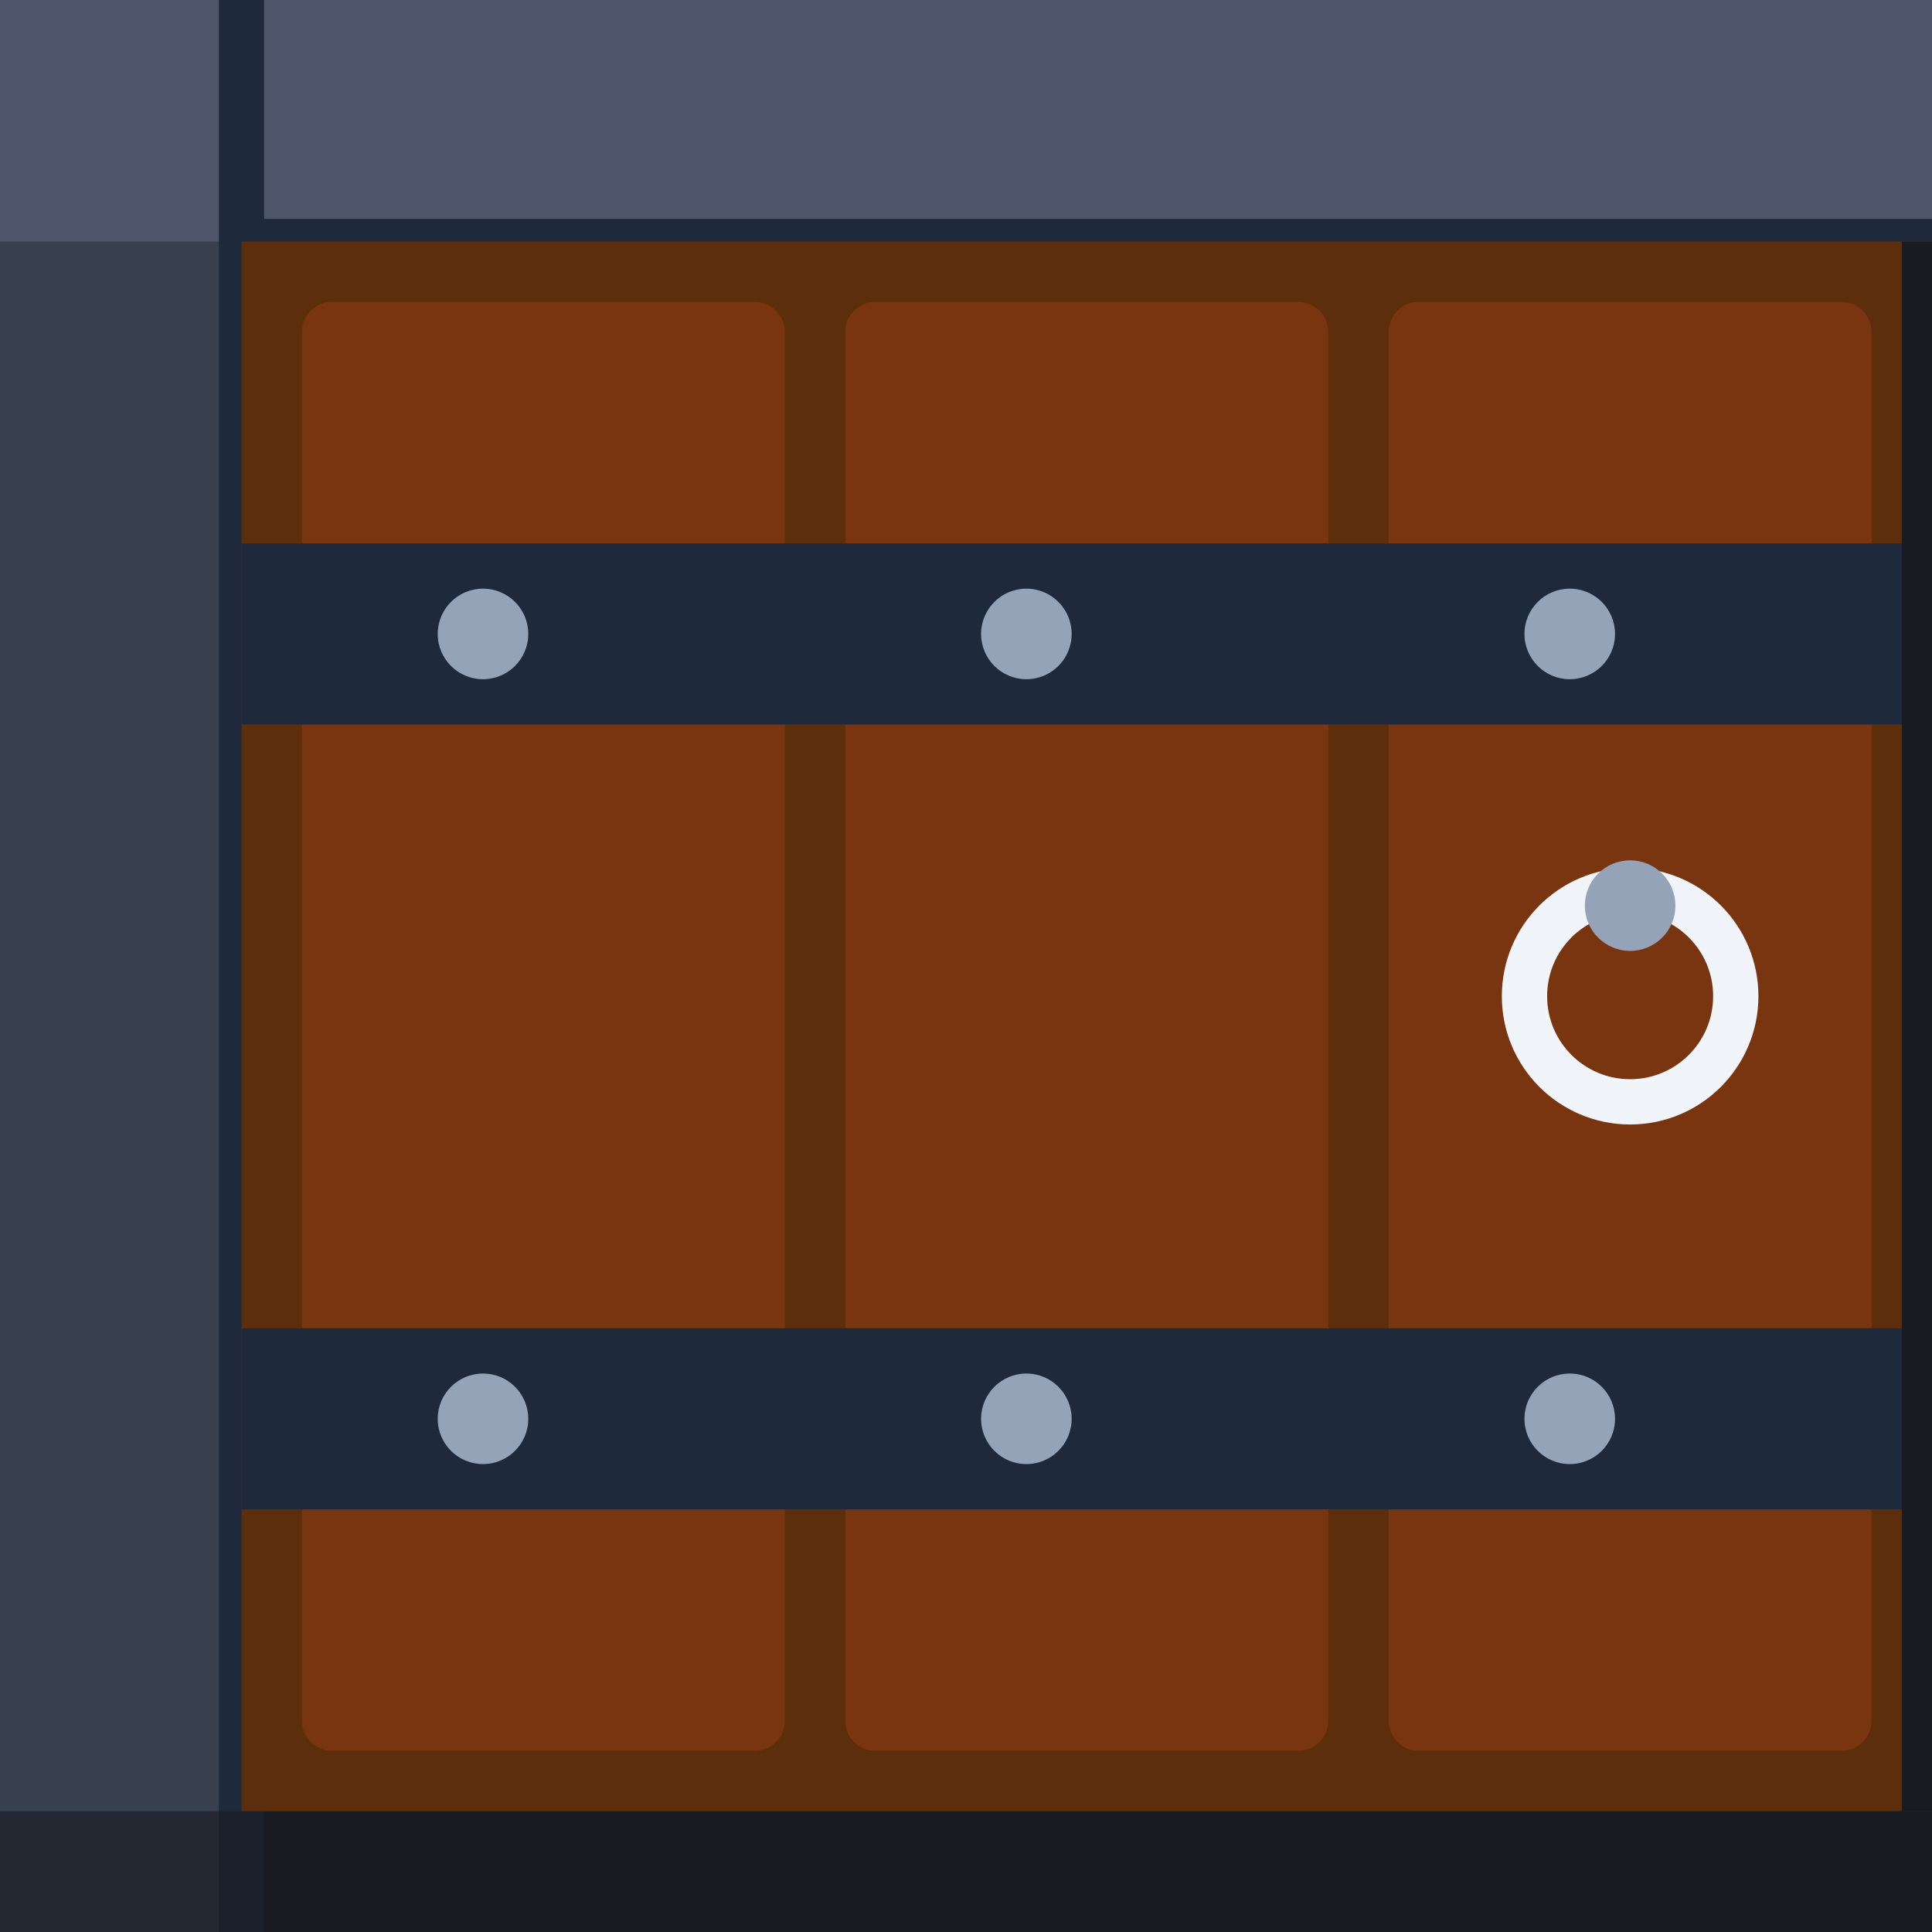
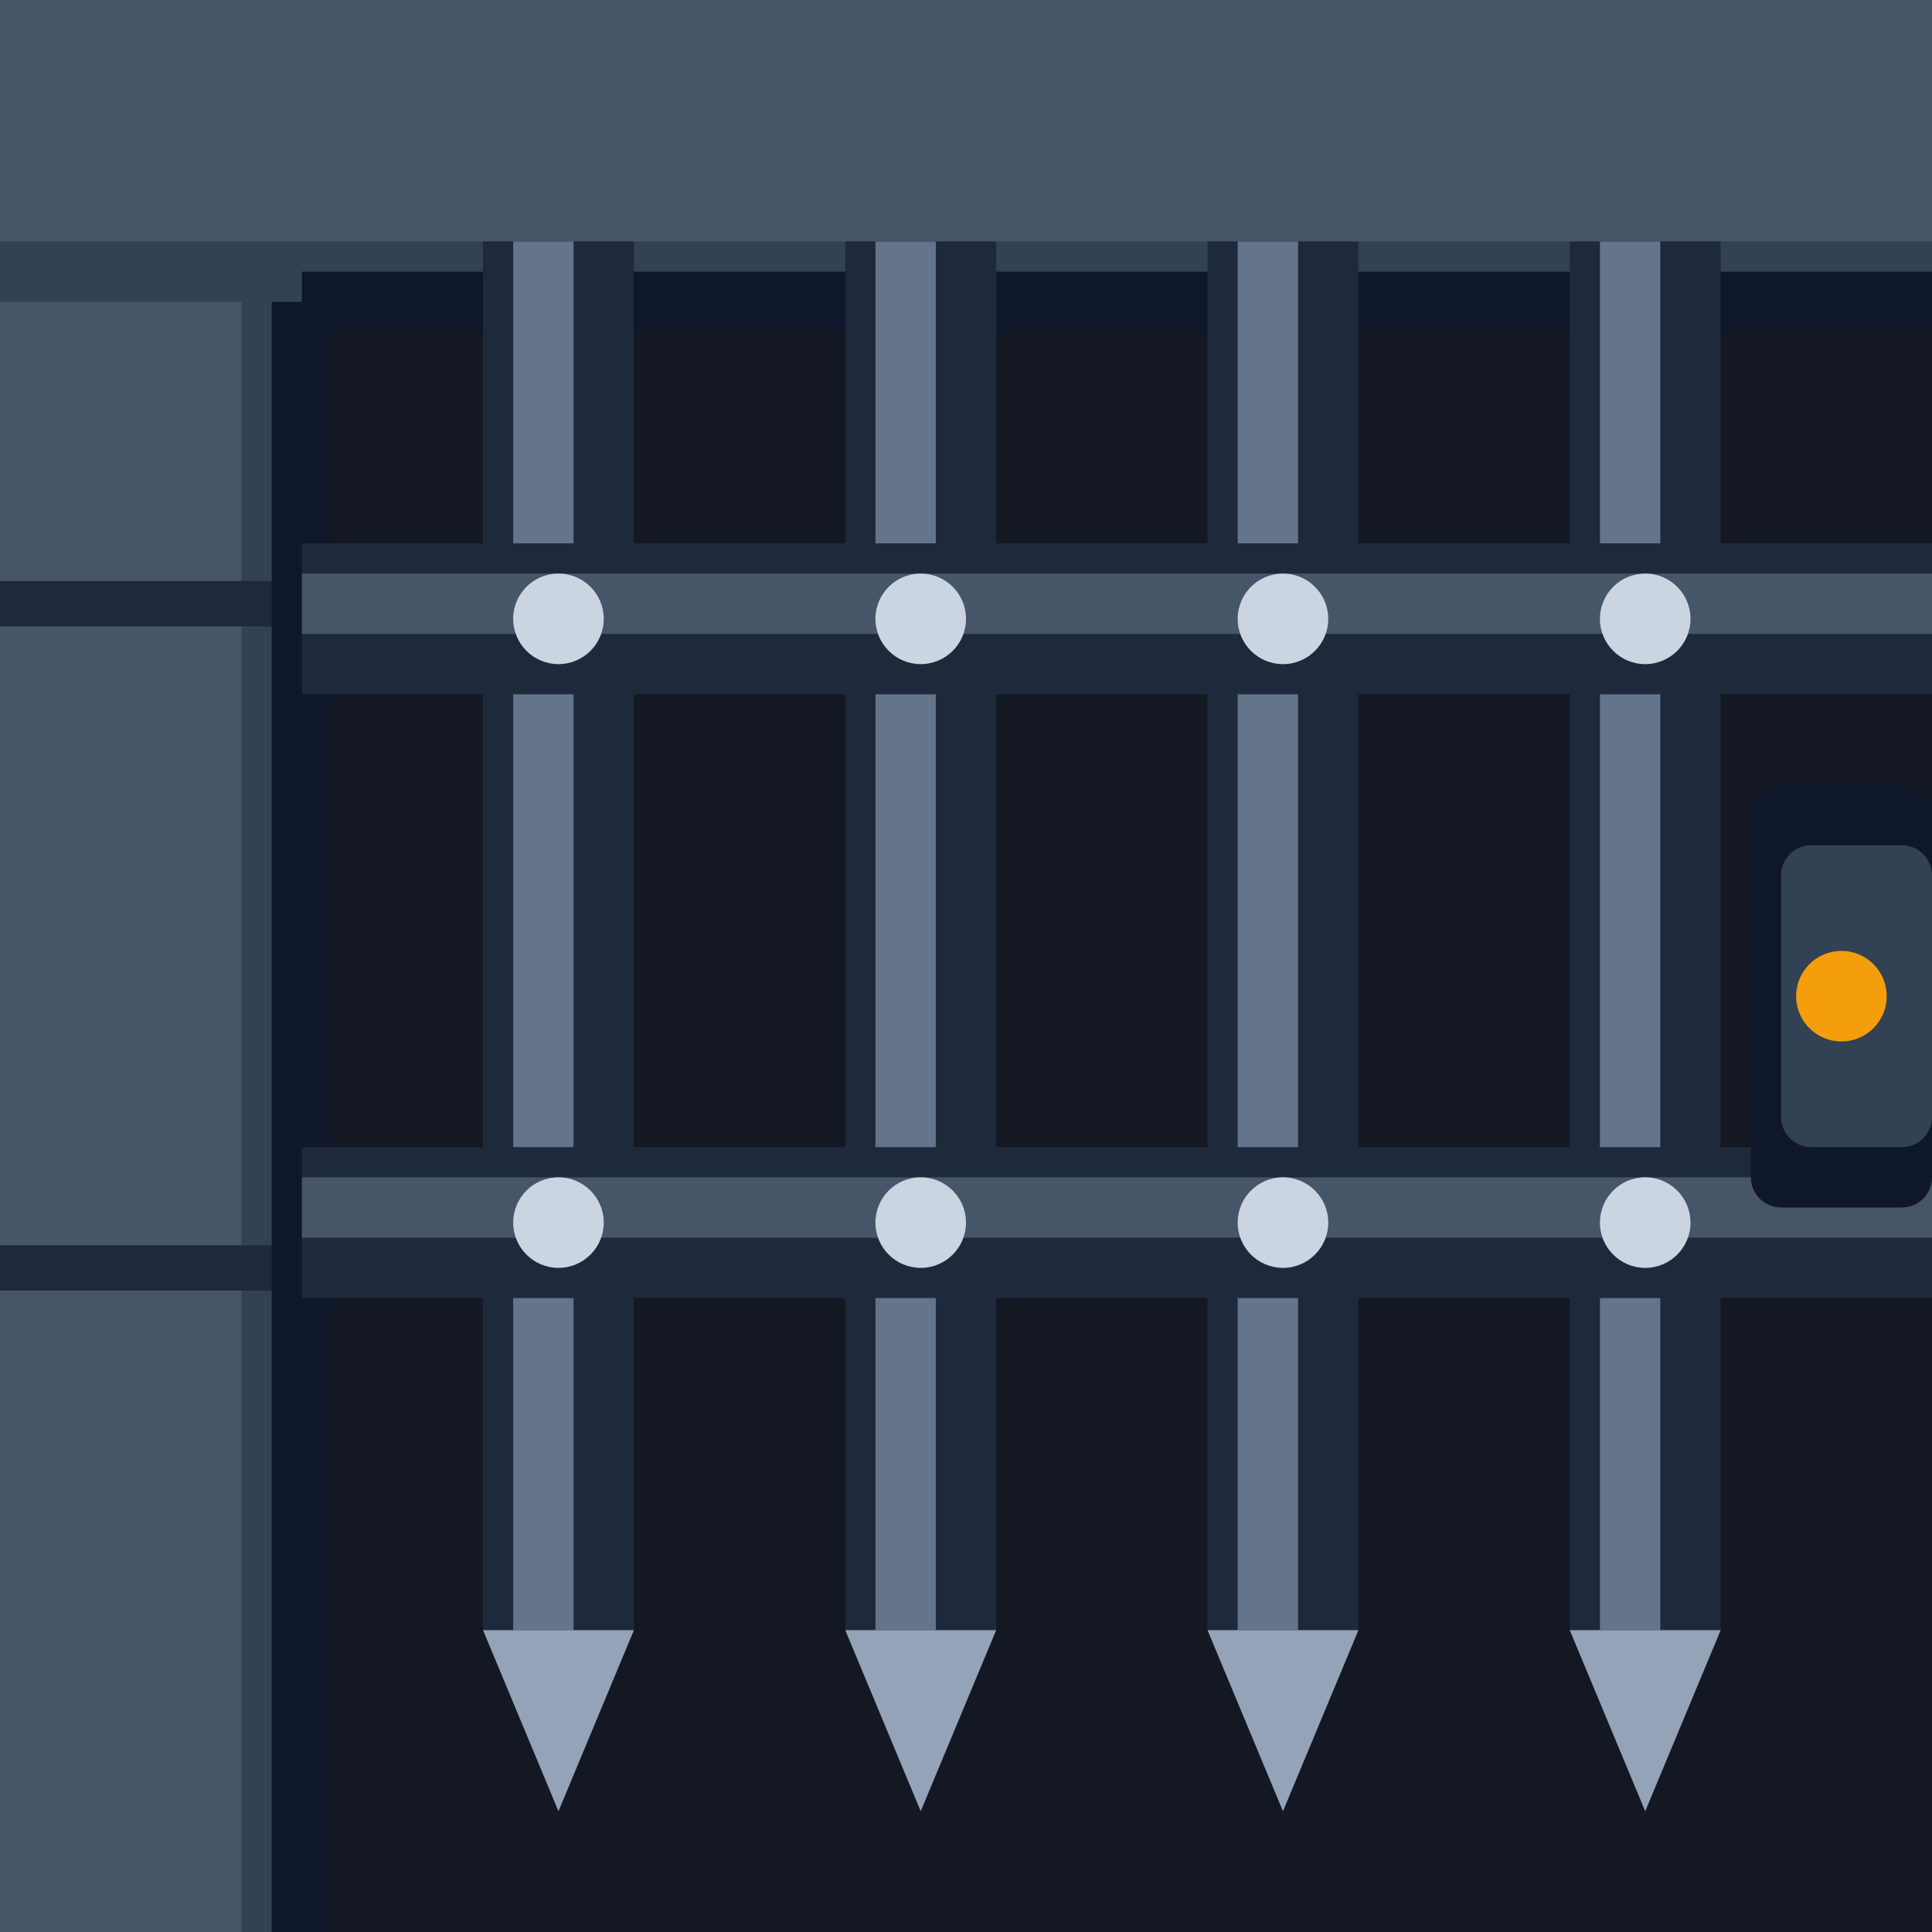
<svg xmlns="http://www.w3.org/2000/svg" viewBox="0 0 64 64" width="64" height="64">
-   <rect width="64" height="64" fill="#181b22" />
-   <rect x="0" y="0" width="8" height="64" fill="#383f4f" />
-   <rect x="0" y="0" width="64" height="8" fill="#4d566b" />
-   <line x1="8" y1="8" x2="64" y2="8" stroke="#1e293b" stroke-width="1.5" />
-   <line x1="8" y1="0" x2="8" y2="64" stroke="#1e293b" stroke-width="1.5" />
-   <rect x="8" y="8" width="56" height="52" fill="#5c2e0b" />
-   <rect x="10" y="10" width="16" height="48" fill="#78350f" rx="1" />
-   <rect x="28" y="10" width="16" height="48" fill="#78350f" rx="1" />
-   <rect x="46" y="10" width="16" height="48" fill="#78350f" rx="1" />
-   <rect x="8" y="18" width="56" height="6" fill="#1e293b" />
-   <rect x="8" y="44" width="56" height="6" fill="#1e293b" />
-   <circle cx="16" cy="21" r="1.5" fill="#94a3b8" />
-   <circle cx="34" cy="21" r="1.5" fill="#94a3b8" />
-   <circle cx="52" cy="21" r="1.5" fill="#94a3b8" />
-   <circle cx="16" cy="47" r="1.5" fill="#94a3b8" />
-   <circle cx="34" cy="47" r="1.5" fill="#94a3b8" />
-   <circle cx="52" cy="47" r="1.5" fill="#94a3b8" />
-   <circle cx="54" cy="33" r="3.5" fill="none" stroke="#f1f5f9" stroke-width="1.5" />
-   <circle cx="54" cy="30" r="1.5" fill="#94a3b8" />
-   <line x1="63.5" y1="8" x2="63.5" y2="60" stroke="#181b22" stroke-width="1" />
-   <rect x="0" y="60" width="64" height="4" fill="#181b22" opacity="0.6" />
+   <rect width="64" height="64" fill="#0b0f17" />
+   <rect x="10" y="10" width="54" height="54" fill="#131823" />
+   <rect x="0" y="0" width="10" height="64" fill="#334155" />
+   <rect x="0" y="0" width="8" height="64" fill="#475569" />
+   <line x1="0" y1="20" x2="10" y2="20" stroke="#1e293b" stroke-width="1.5" />
+   <line x1="0" y1="42" x2="10" y2="42" stroke="#1e293b" stroke-width="1.5" />
+   <line x1="10" y1="0" x2="10" y2="64" stroke="#0f172a" stroke-width="2" />
+   <rect x="0" y="0" width="64" height="10" fill="#334155" />
+   <rect x="0" y="0" width="64" height="8" fill="#475569" />
+   <line x1="10" y1="10" x2="64" y2="10" stroke="#0f172a" stroke-width="2" />
+   <rect x="16" y="8" width="5" height="46" fill="#1e293b" />
+   <rect x="17" y="8" width="2" height="46" fill="#64748b" />
+   <polygon points="16,54 21,54 18.5,60" fill="#94a3b8" />
+   <rect x="28" y="8" width="5" height="46" fill="#1e293b" />
+   <rect x="29" y="8" width="2" height="46" fill="#64748b" />
+   <polygon points="28,54 33,54 30.5,60" fill="#94a3b8" />
+   <rect x="40" y="8" width="5" height="46" fill="#1e293b" />
+   <rect x="41" y="8" width="2" height="46" fill="#64748b" />
+   <polygon points="40,54 45,54 42.5,60" fill="#94a3b8" />
+   <rect x="52" y="8" width="5" height="46" fill="#1e293b" />
+   <rect x="53" y="8" width="2" height="46" fill="#64748b" />
+   <polygon points="52,54 57,54 54.5,60" fill="#94a3b8" />
+   <rect x="10" y="18" width="54" height="5" fill="#1e293b" />
+   <rect x="10" y="19" width="54" height="2" fill="#475569" />
+   <rect x="10" y="38" width="54" height="5" fill="#1e293b" />
+   <rect x="10" y="39" width="54" height="2" fill="#475569" />
+   <circle cx="18.5" cy="20.5" r="1.5" fill="#cbd5e1" />
+   <circle cx="30.5" cy="20.5" r="1.5" fill="#cbd5e1" />
+   <circle cx="42.5" cy="20.5" r="1.5" fill="#cbd5e1" />
+   <circle cx="54.5" cy="20.5" r="1.5" fill="#cbd5e1" />
+   <circle cx="18.5" cy="40.5" r="1.5" fill="#cbd5e1" />
+   <circle cx="30.5" cy="40.5" r="1.5" fill="#cbd5e1" />
+   <circle cx="42.5" cy="40.5" r="1.5" fill="#cbd5e1" />
+   <circle cx="54.5" cy="40.5" r="1.5" fill="#cbd5e1" />
+   <rect x="58" y="26" width="6" height="14" fill="#0f172a" rx="1" />
+   <rect x="59" y="28" width="5" height="10" fill="#334155" rx="1" />
+   <circle cx="61" cy="33" r="1.5" fill="#f59e0b" />
</svg>
